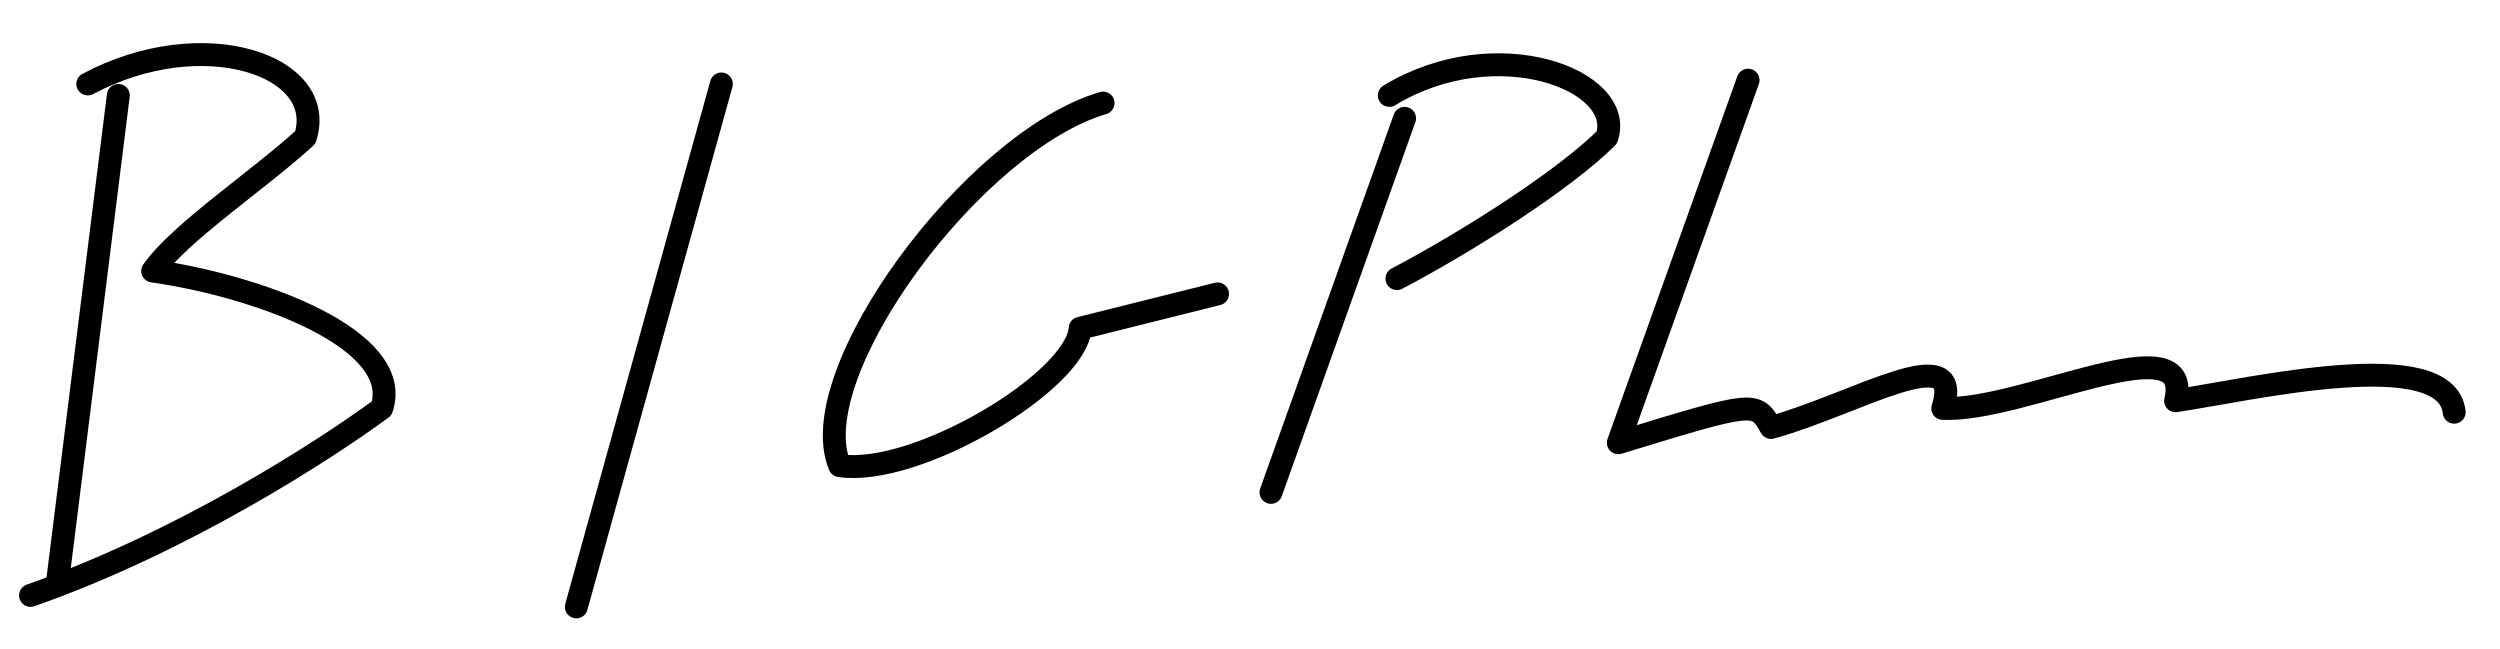
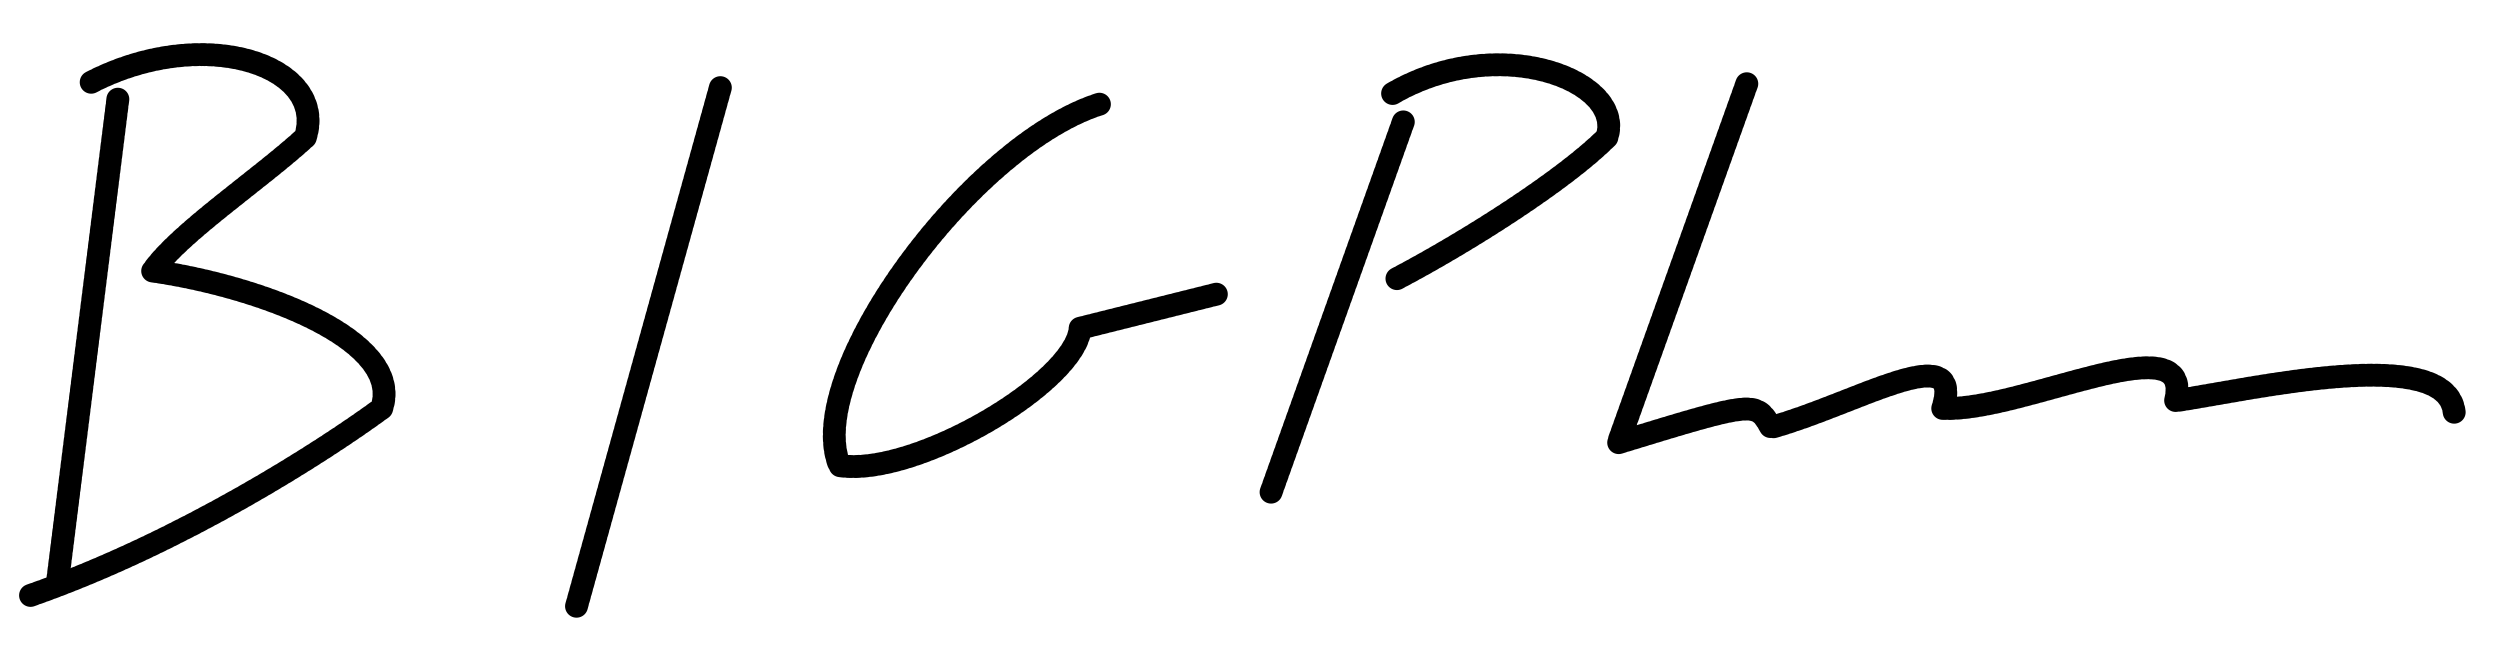
<svg xmlns="http://www.w3.org/2000/svg" viewBox="295 230 655 170" height="50" fill="none">
+   <style>
+     /* 선이 그려지는 애니메이션 설정 */
+     .draw-path {
+       stroke-dasharray: 1;
+       stroke-dashoffset: 1;
+       animation: drawSignature 1s cubic-bezier(0.4, 0, 0.2, 1) forwards;
+     }
+     
+     @keyframes drawSignature {
+       to {
+         stroke-dashoffset: 0;
+       }
+     }
+ 
+     /* 필기체처럼 획 순서대로 딜레이 부여 */
+     .draw-path:nth-child(1) { animation-delay: 0s; }
+     .draw-path:nth-child(2) { animation-delay: 0.3s; }
+     .draw-path:nth-child(3) { animation-delay: 0.8s; }
+     .draw-path:nth-child(4) { animation-delay: 1.1s; }
+     .draw-path:nth-child(5) { animation-delay: 1.6s; }
+     .draw-path:nth-child(6) { animation-delay: 1.9s; }
+     .draw-path:nth-child(7) { animation-delay: 2.3s; }
+   </style>
  <g style="fill: none !important; stroke: currentColor; stroke-linecap: round; stroke-linejoin: round;">
-     <path pathLength="1" d="M 326 255 L 310 383" style="fill: none !important; stroke-width: 6px;" />
-     <path pathLength="1" d="M 318 252 C 348 236, 381 247, 375 266 C 363 277, 342 291, 335 301 C 363 305, 401 319, 395 337 C 380 348, 343 372, 303 386" style="fill: none !important; stroke-width: 6px;" />
-     <path pathLength="1" d="M 484 252 L 446 389" style="fill: none !important; stroke-width: 6px;" />
-     <path pathLength="1" d="M 584 257 C 550 267, 505 328, 515 352 C 535 355, 577 330, 578 316 L 614 307" style="fill: none !important; stroke-width: 6px;" />
-     <path pathLength="1" d="M 663 261 L 628 359" style="fill: none !important; stroke-width: 6px;" />
-     <path pathLength="1" d="M 659 255 C 687 238, 721 251, 716 266 C 705 277, 680 293, 661 303" style="fill: none !important; stroke-width: 6px;" />
-     <path pathLength="1" d="M 753 251 L 719 346 C 755 335, 755 335, 759 342 C 781 336, 810 318, 804 337 C 825 338, 870 314, 865 335 C 885 332, 936 320, 938 338" style="fill: none !important; stroke-width: 6px;" />
+     <path class="draw-path" pathLength="1" d="M 326 255 L 310 383" style="fill: none !important; stroke-width: 6px;" />
+     <path class="draw-path" pathLength="1" d="M 318 252 C 348 236, 381 247, 375 266 C 363 277, 342 291, 335 301 C 363 305, 401 319, 395 337 C 380 348, 343 372, 303 386" style="fill: none !important; stroke-width: 6px;" />
+     <path class="draw-path" pathLength="1" d="M 484 252 L 446 389" style="fill: none !important; stroke-width: 6px;" />
+     <path class="draw-path" pathLength="1" d="M 584 257 C 550 267, 505 328, 515 352 C 535 355, 577 330, 578 316 L 614 307" style="fill: none !important; stroke-width: 6px;" />
+     <path class="draw-path" pathLength="1" d="M 663 261 L 628 359" style="fill: none !important; stroke-width: 6px;" />
+     <path class="draw-path" pathLength="1" d="M 659 255 C 687 238, 721 251, 716 266 C 705 277, 680 293, 661 303" style="fill: none !important; stroke-width: 6px;" />
+     <path class="draw-path" pathLength="1" d="M 753 251 L 719 346 C 755 335, 755 335, 759 342 C 781 336, 810 318, 804 337 C 825 338, 870 314, 865 335 C 885 332, 936 320, 938 338" style="fill: none !important; stroke-width: 6px;" />
  </g>
</svg>
